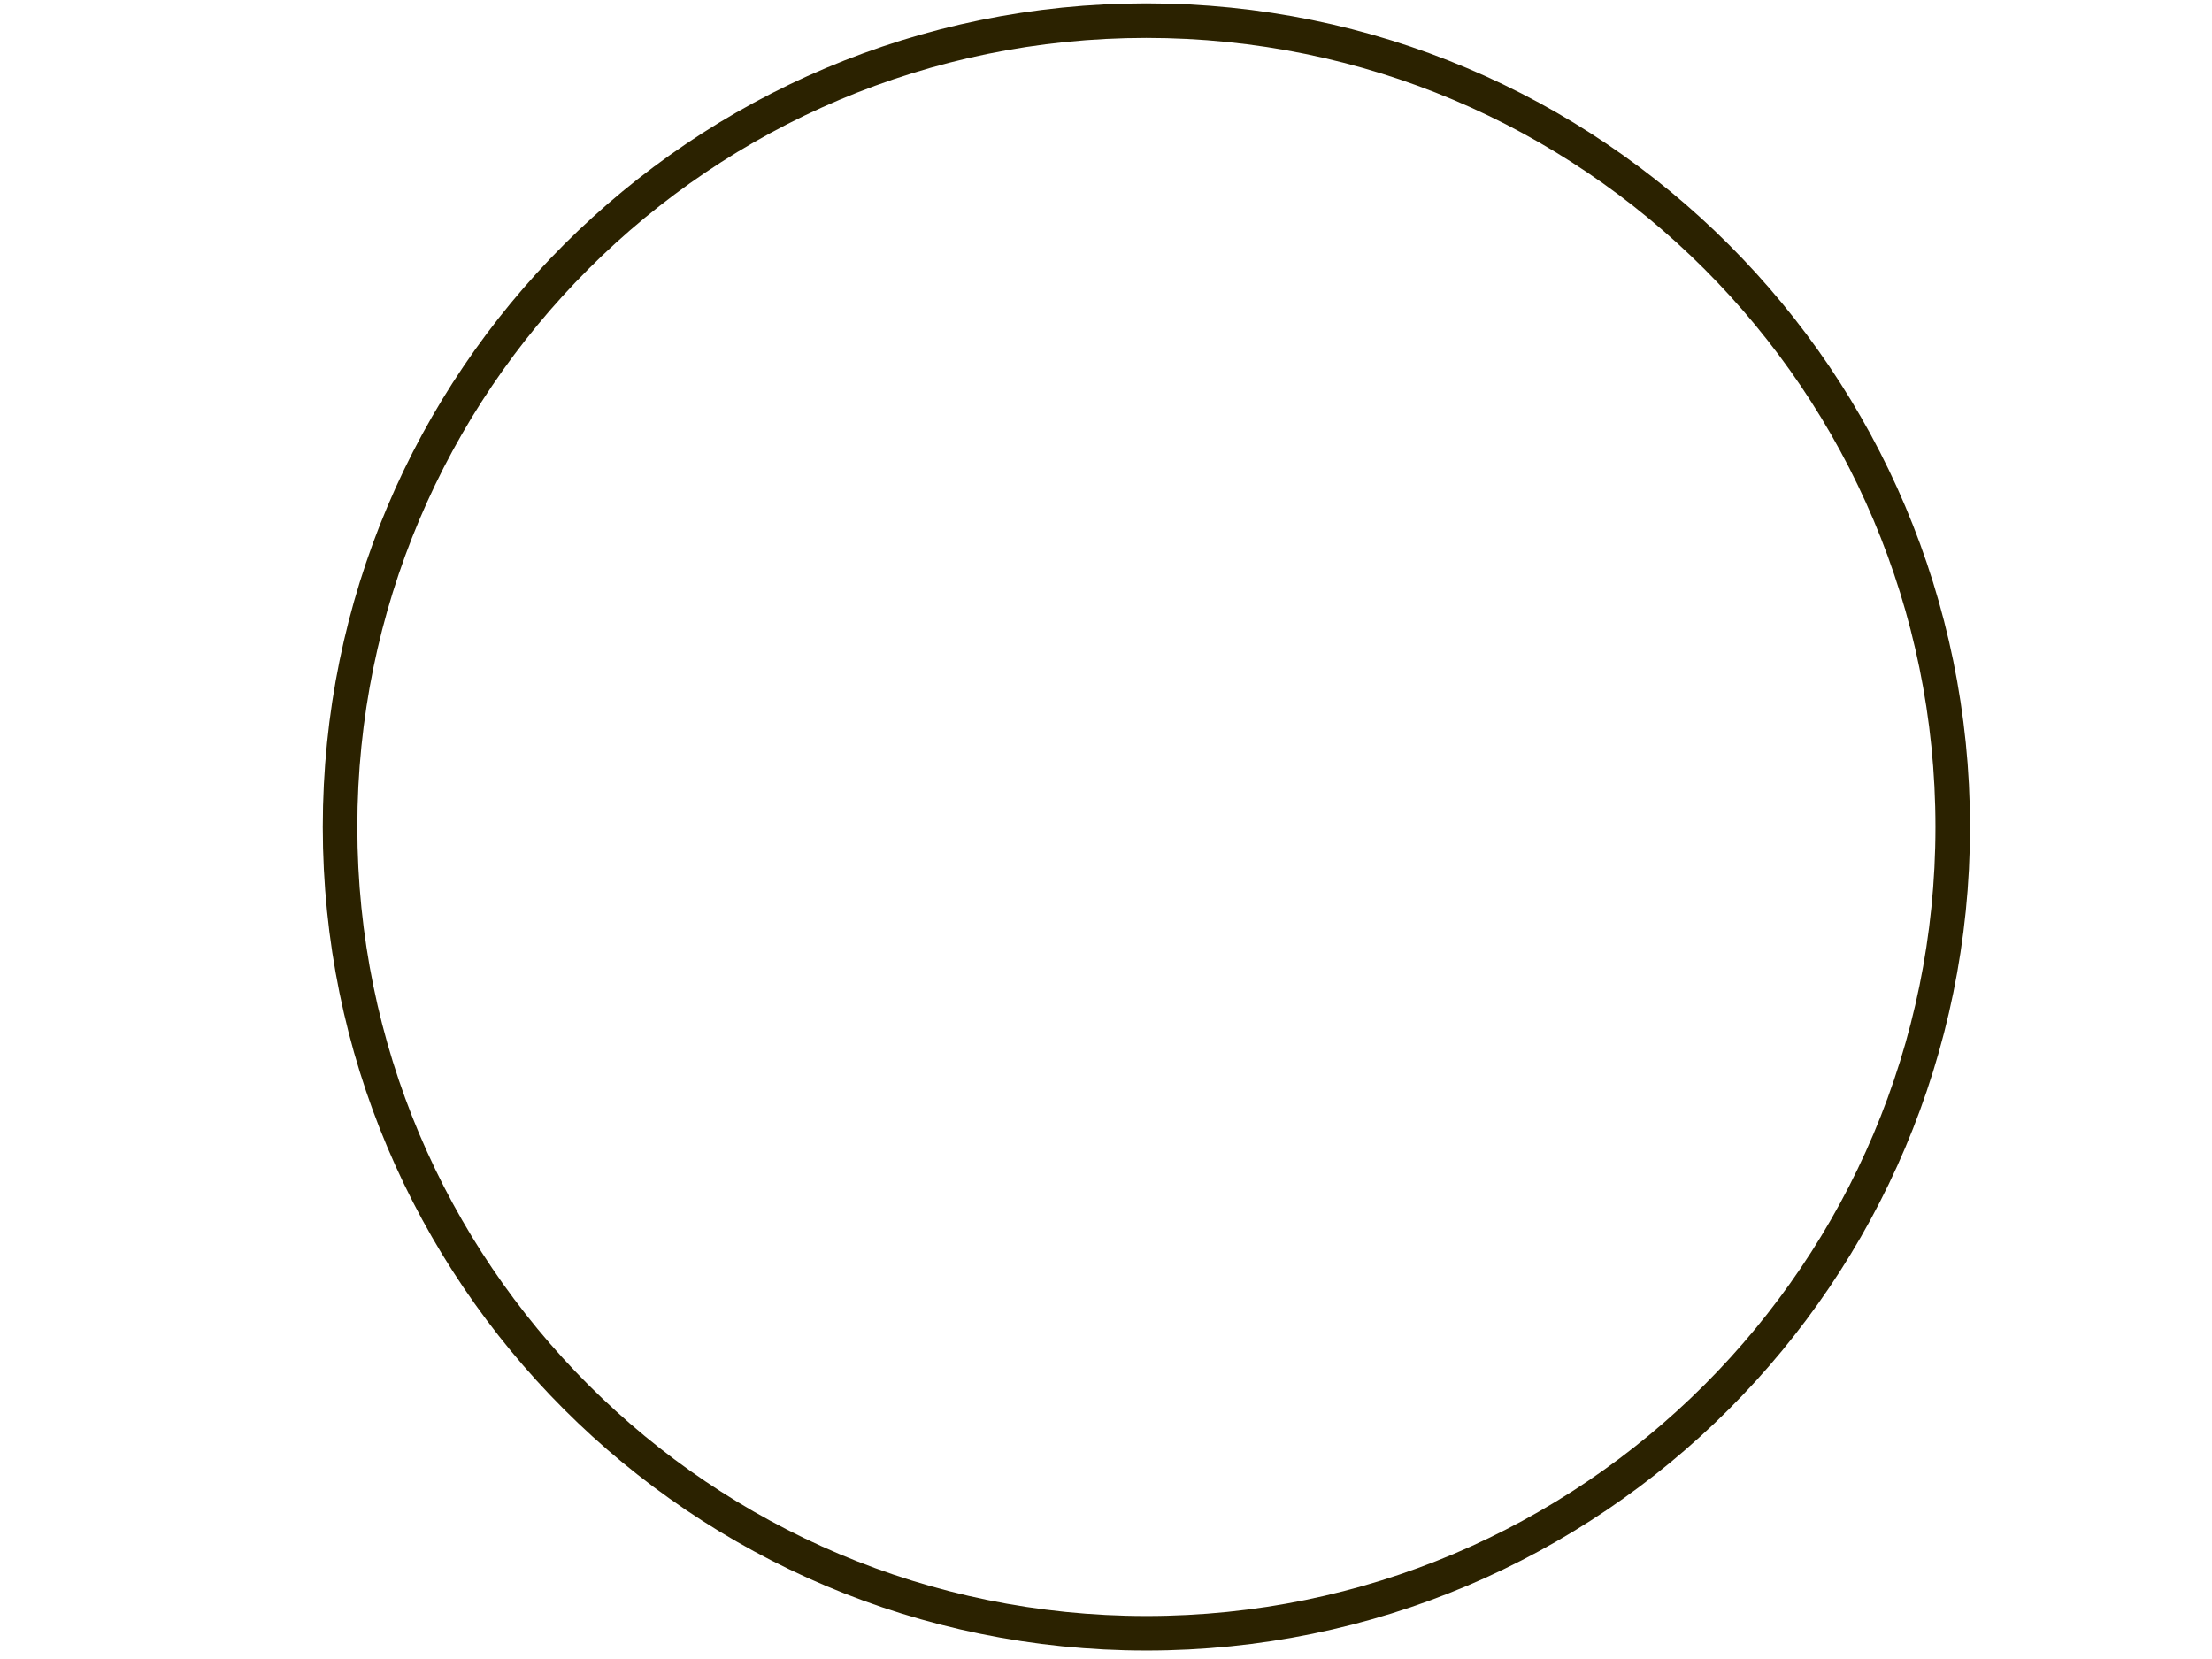
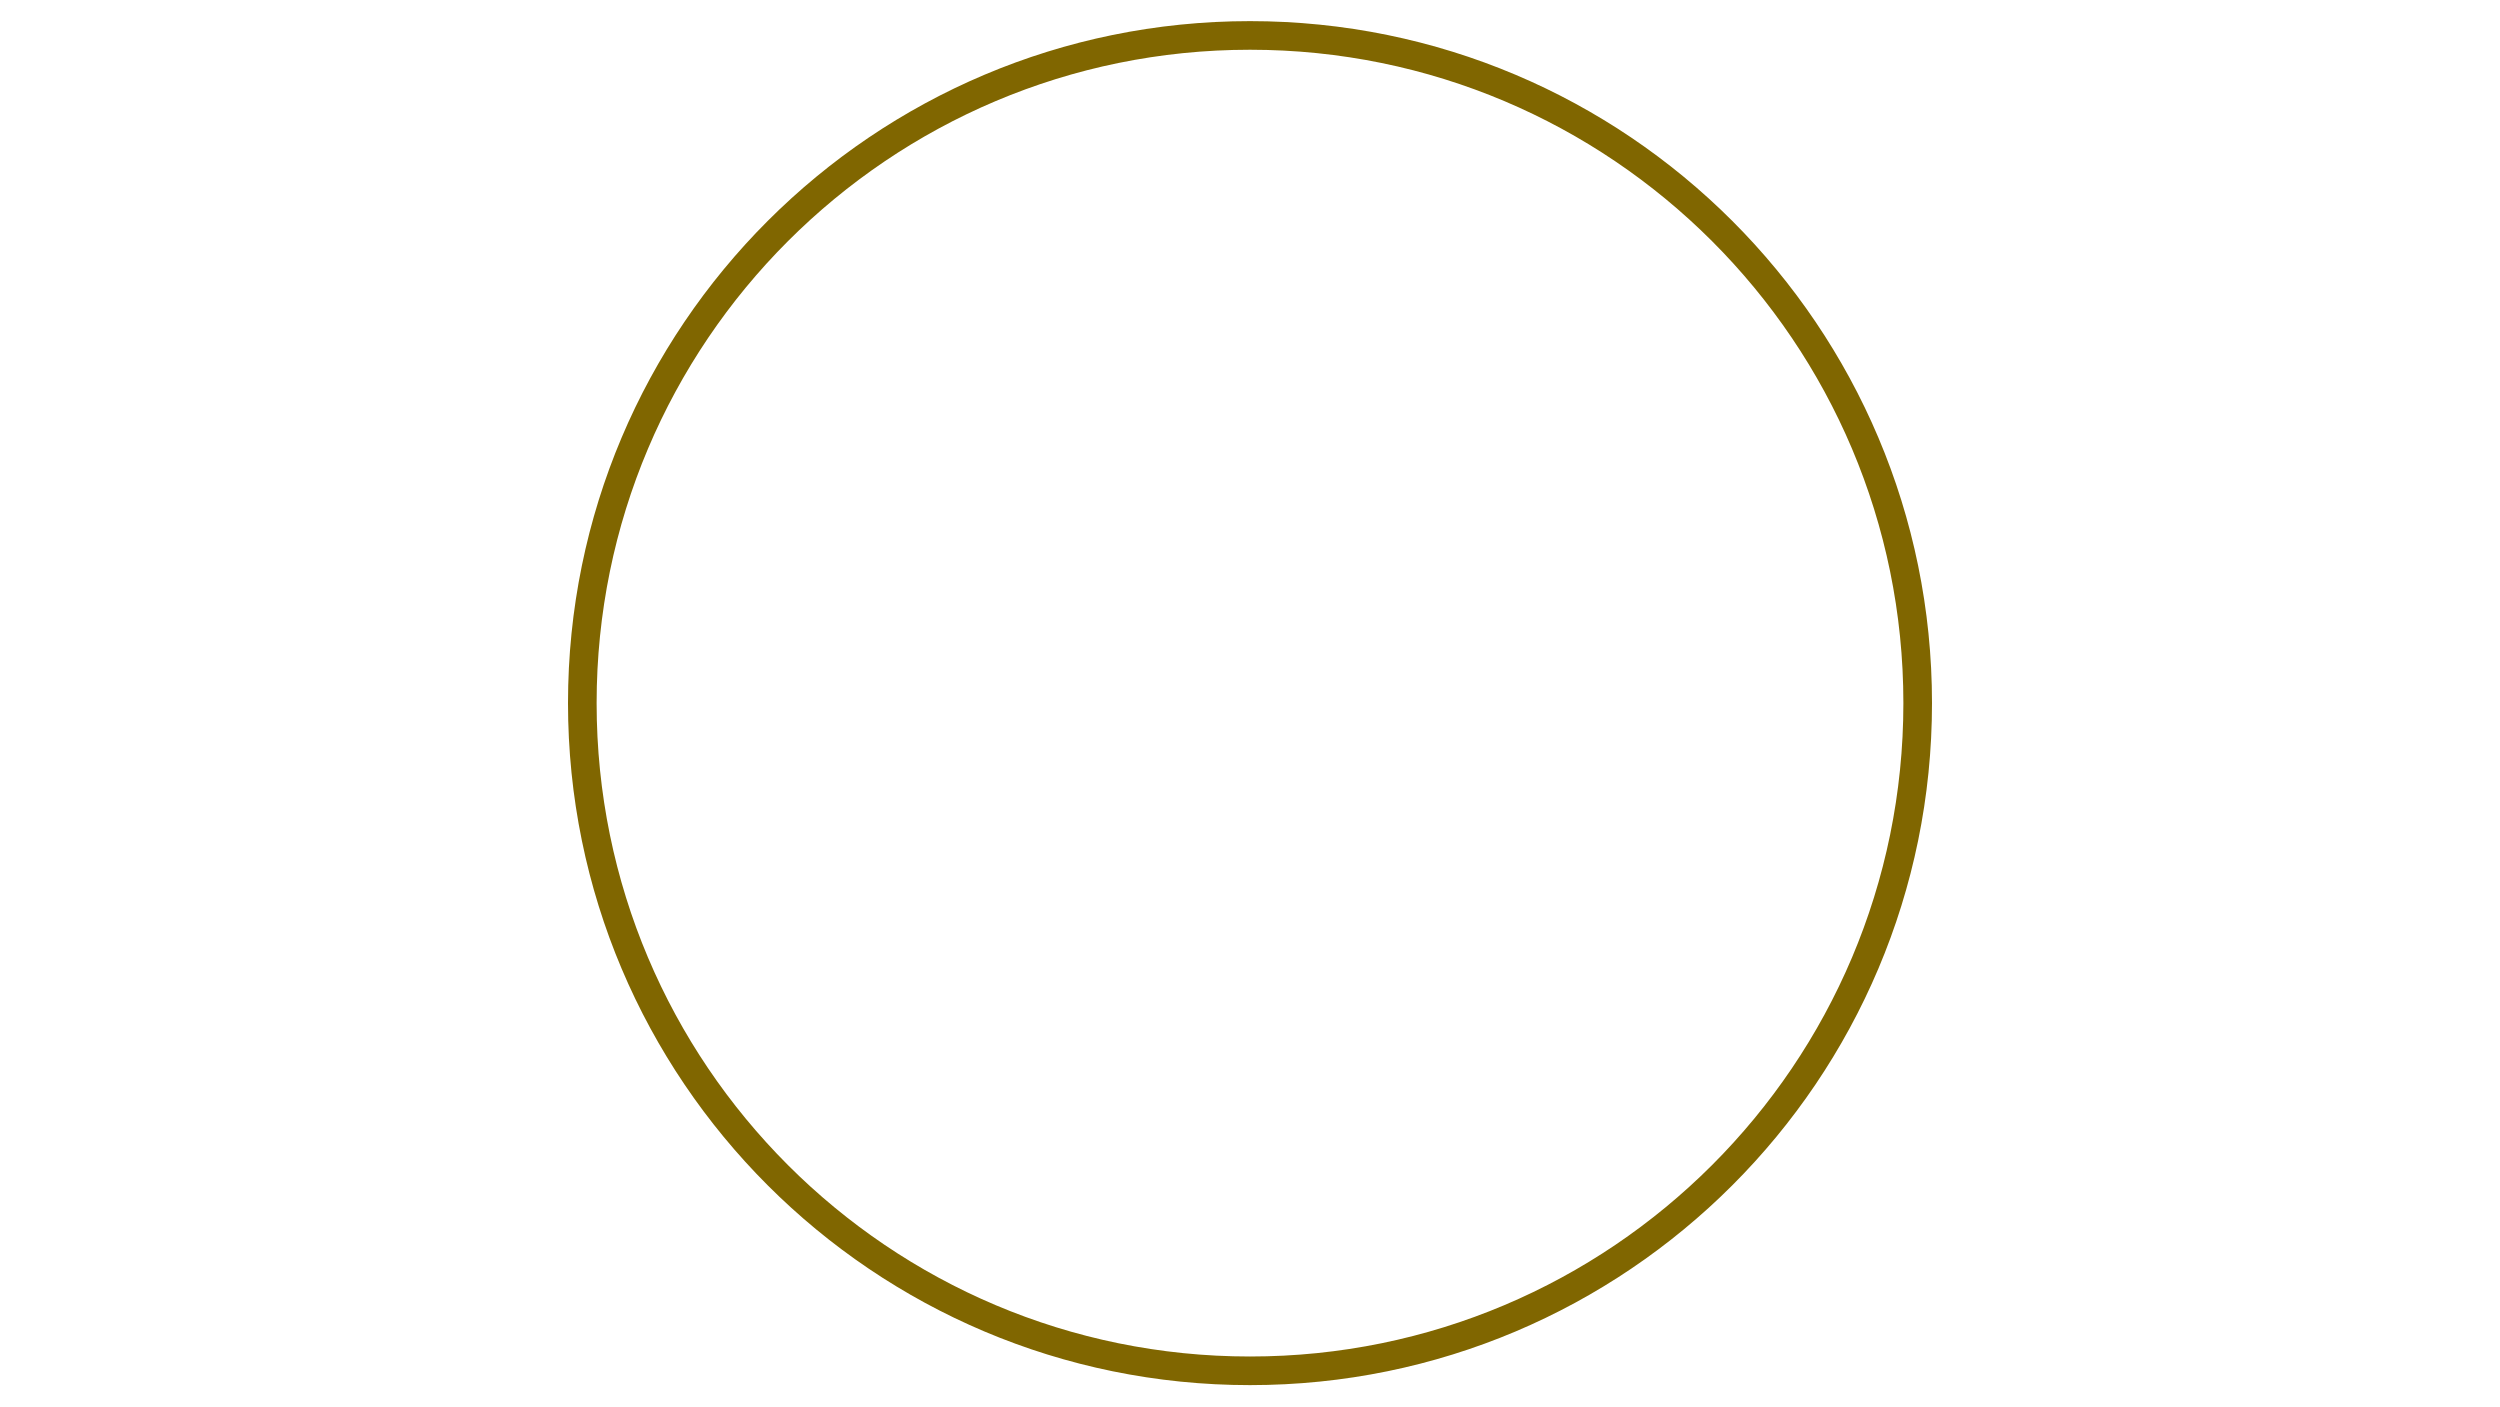
- <svg xmlns="http://www.w3.org/2000/svg" width="640" height="480" viewBox="0 0 169.333 127" version="1.1" id="svg5">
+ <svg xmlns="http://www.w3.org/2000/svg" width="1920" height="1080" viewBox="0 0 508 285.75" version="1.1" id="svg5">
  <defs id="defs2" />
  <g id="layer1">
-     <circle style="opacity:1;fill:none;fill-opacity:1;stroke:#2b2200;stroke-width:2.646;stroke-linecap:round;stroke-linejoin:bevel;stroke-miterlimit:4;stroke-dasharray:none;stroke-opacity:1;paint-order:markers stroke fill" id="path39" cx="87.759" cy="63.305" r="61.727" />
+     <circle style="opacity:1;fill:none;fill-opacity:1;stroke:#806600;stroke-width:5.815;stroke-linecap:round;stroke-linejoin:bevel;stroke-miterlimit:4;stroke-dasharray:none;stroke-opacity:1;paint-order:markers stroke fill" id="path39" cx="254" cy="142.875" r="135.674" />
  </g>
</svg>
